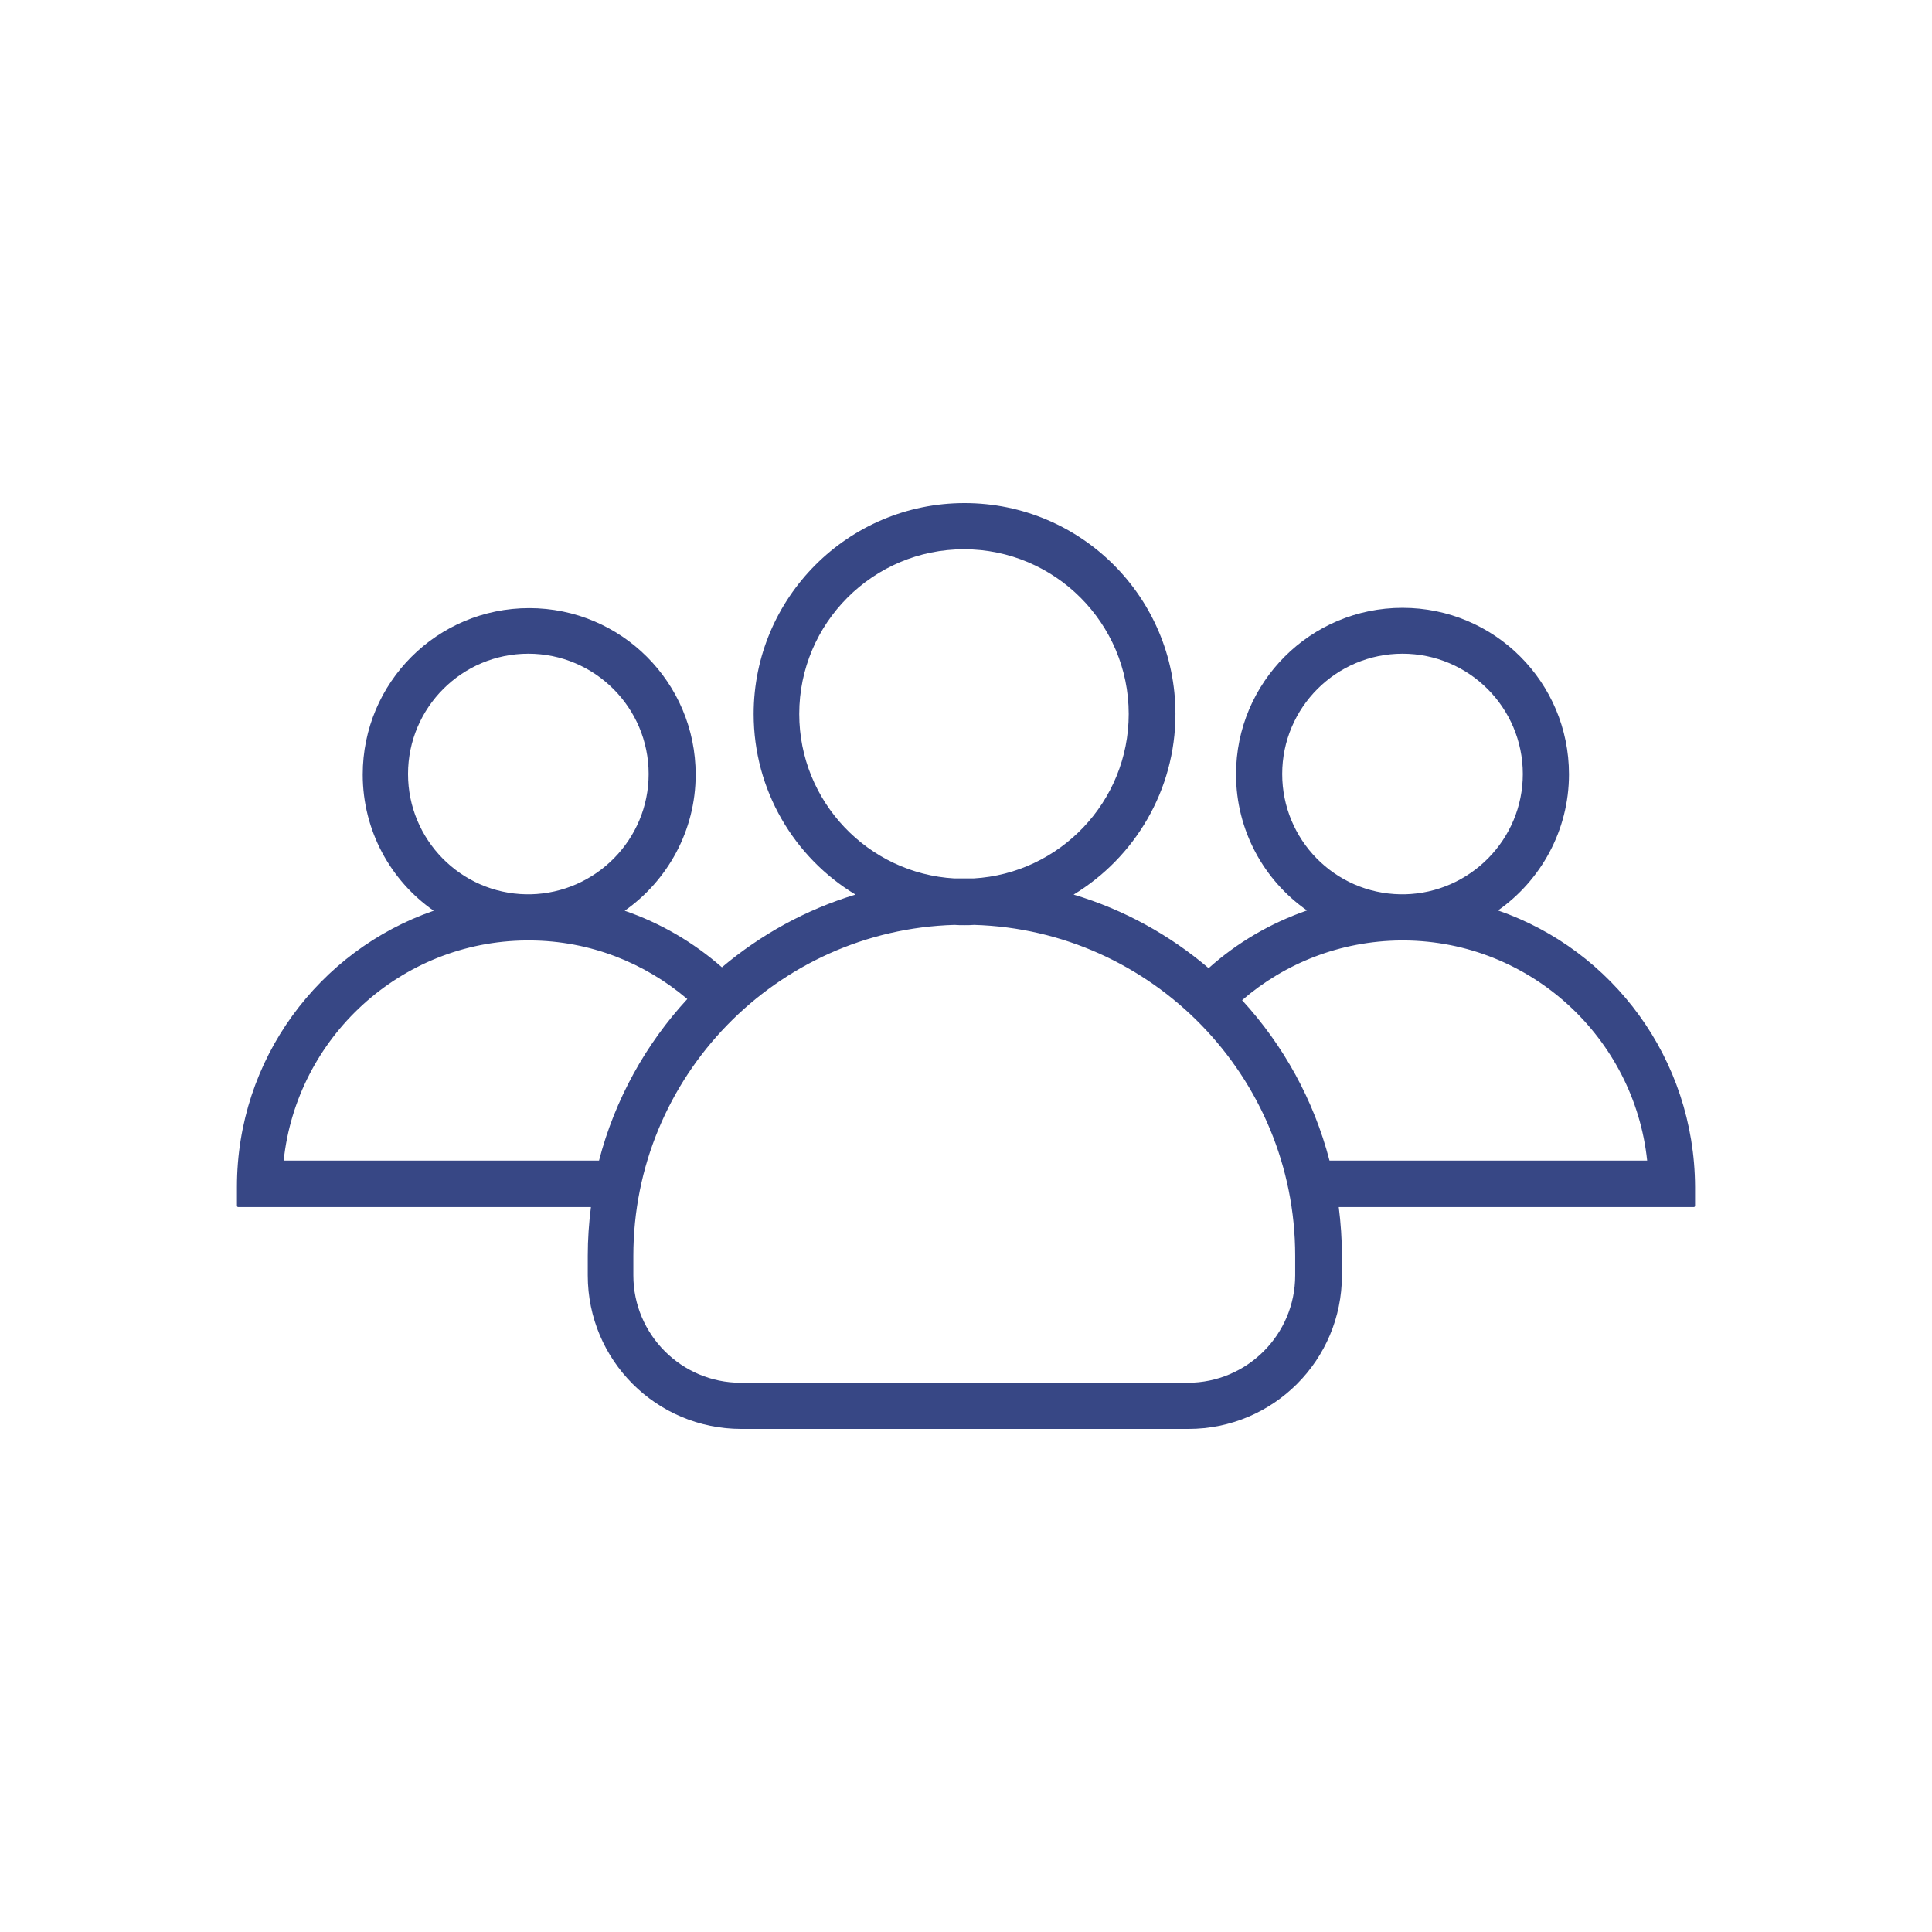
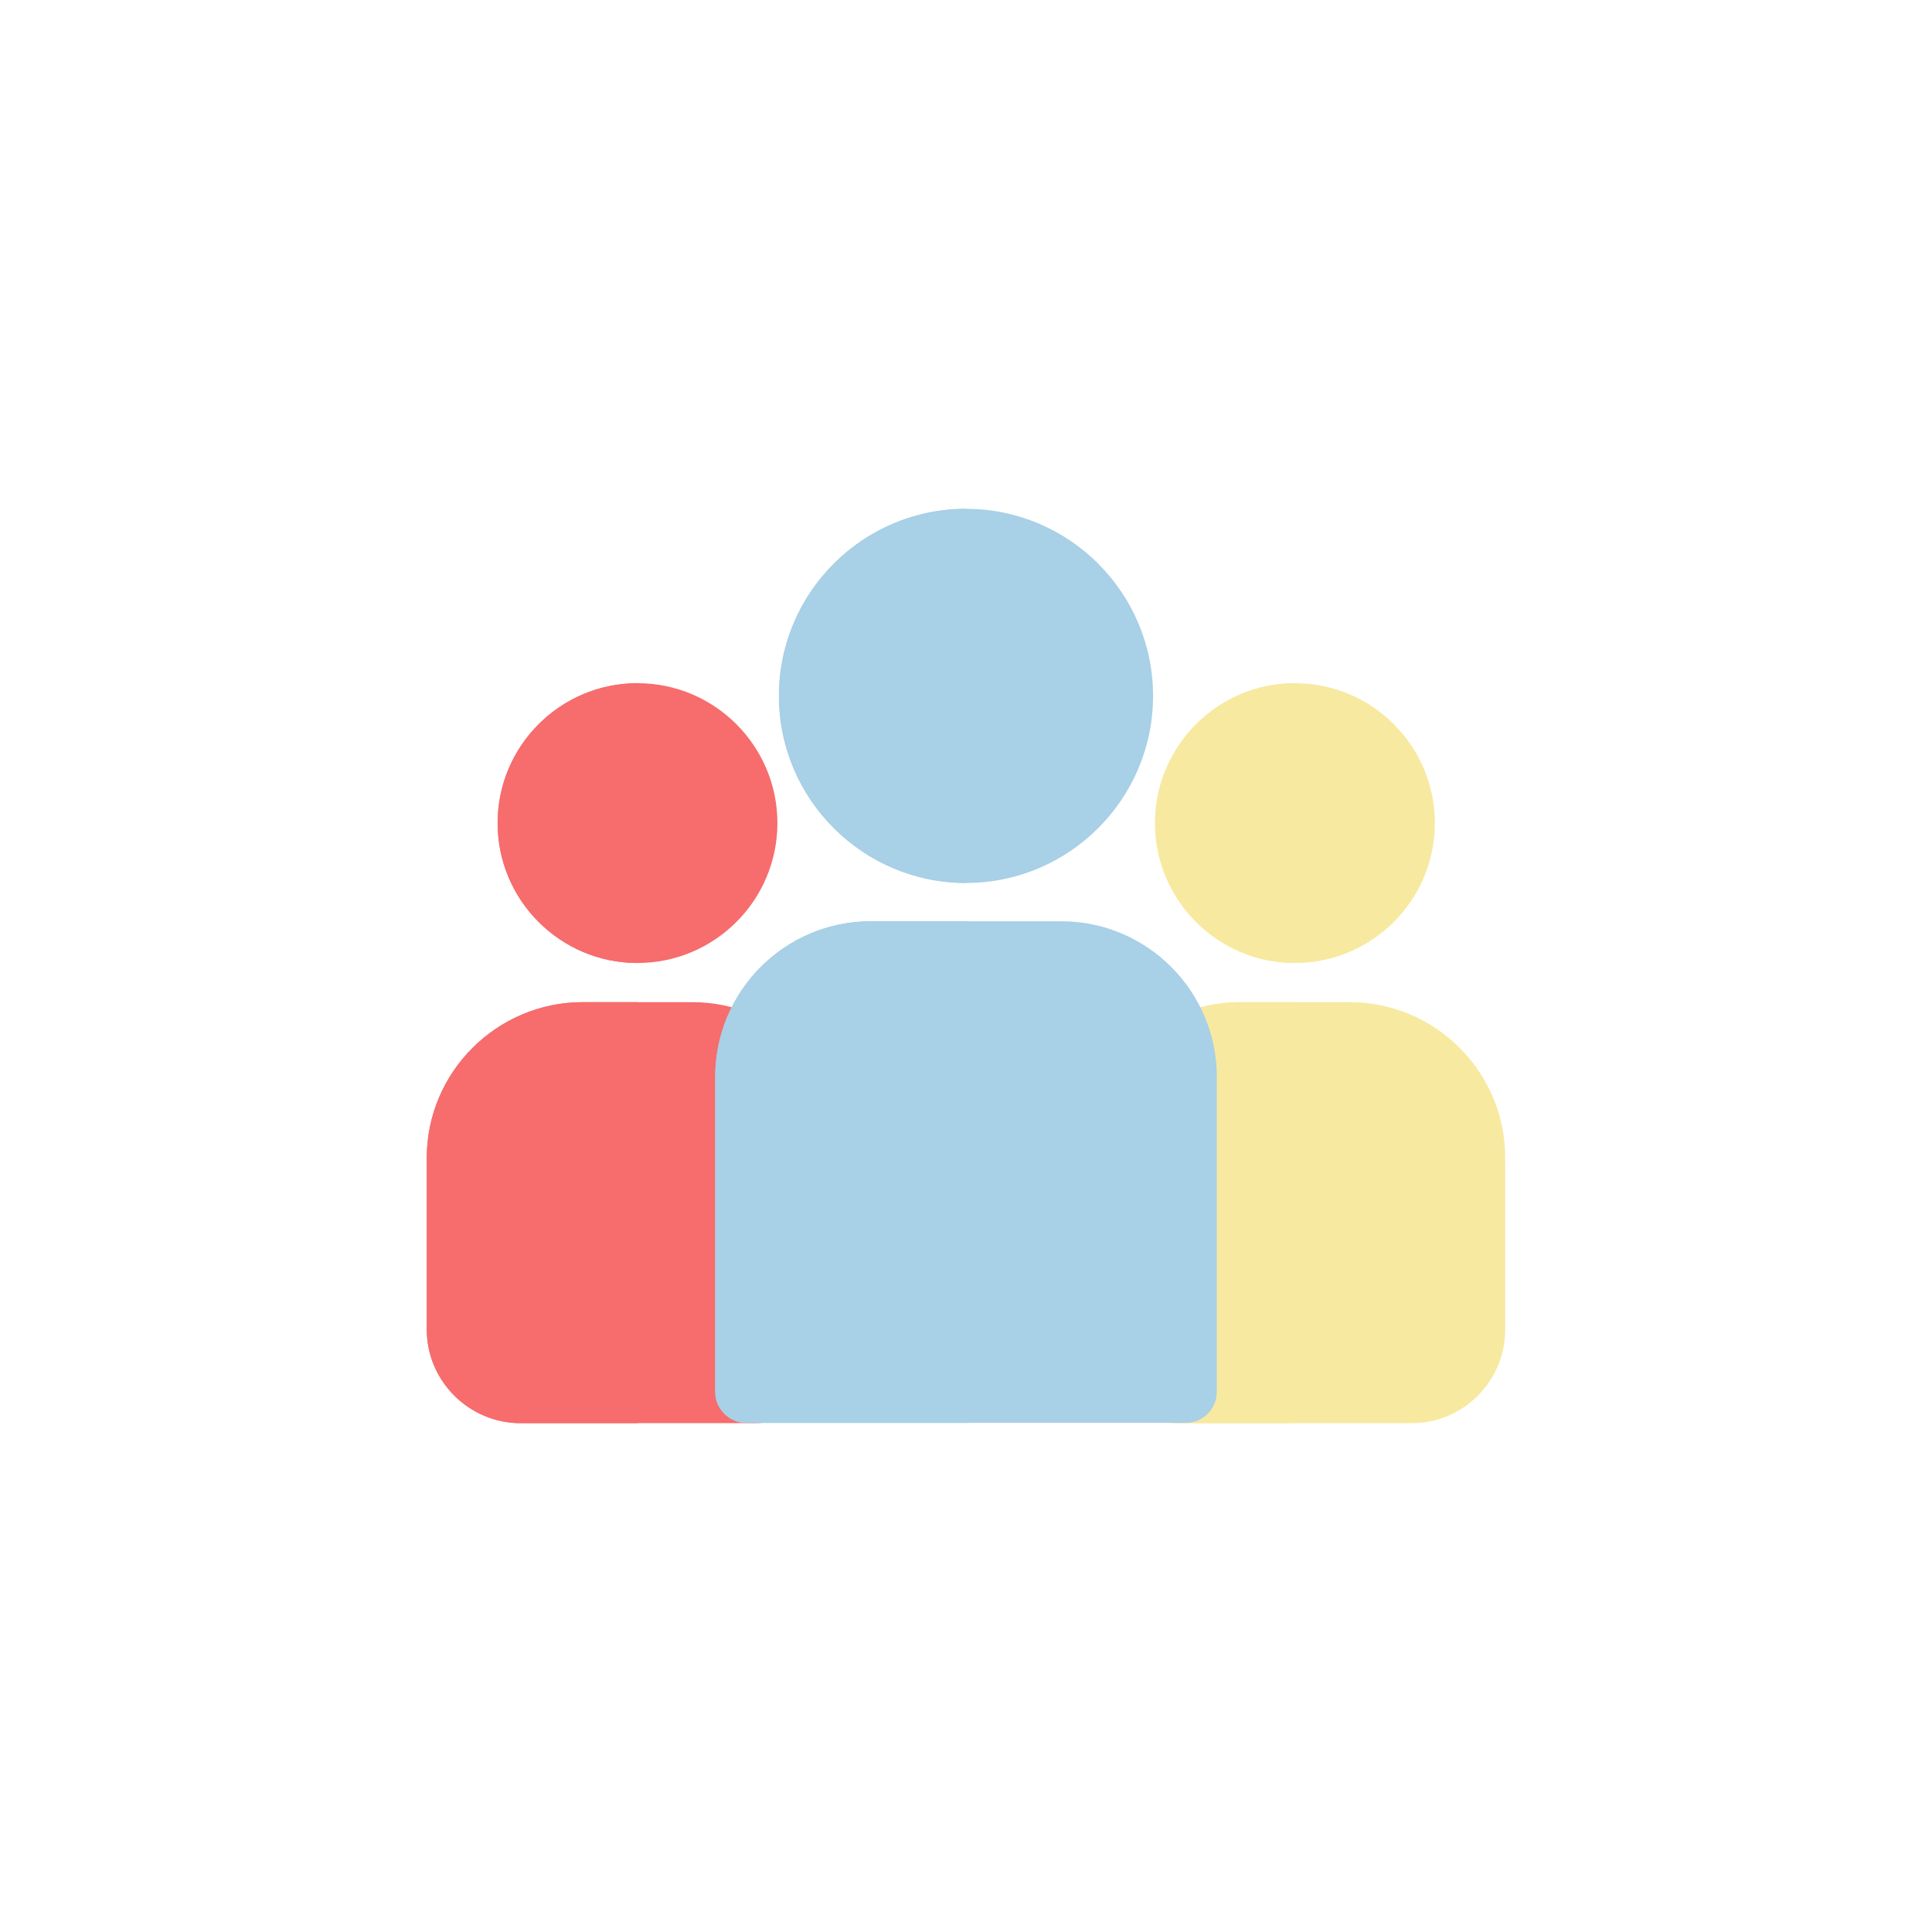
- <svg xmlns="http://www.w3.org/2000/svg" version="1.1" id="Capa_1" x="0px" y="0px" viewBox="0 0 505.4 505.4" style="enable-background:new 0 0 505.4 505.4;" xml:space="preserve" width="512px" height="512px" class="">
-   <g transform="matrix(0.754719 0 0 0.754719 61.9824 61.9824)">
-     <g>
-       <g>
-         <path d="M437.1,233.45c14.8-10.4,24.6-27.7,24.6-47.2c0-31.9-25.8-57.7-57.7-57.7c-31.9,0-57.7,25.8-57.7,57.7    c0,19.5,9.7,36.8,24.6,47.2c-12.7,4.4-24.3,11.2-34.1,20c-13.5-11.5-29.4-20.3-46.8-25.5c21.1-12.8,35.3-36.1,35.3-62.6    c0-40.4-32.7-73.1-73.1-73.1c-40.4,0-73.1,32.8-73.1,73.1c0,26.5,14.1,49.8,35.3,62.6c-17.2,5.2-32.9,13.9-46.3,25.2    c-9.8-8.6-21.2-15.3-33.7-19.6c14.8-10.4,24.6-27.7,24.6-47.2c0-31.9-25.8-57.7-57.7-57.7s-57.7,25.8-57.7,57.7    c0,19.5,9.7,36.8,24.6,47.2C28.5,247.25,0,284.95,0,329.25v6.6c0,0.2,0.2,0.4,0.4,0.4h122.3c-0.7,5.5-1.1,11.2-1.1,16.9v6.8    c0,29.4,23.8,53.2,53.2,53.2h155c29.4,0,53.2-23.8,53.2-53.2v-6.8c0-5.7-0.4-11.4-1.1-16.9H505c0.2,0,0.4-0.2,0.4-0.4v-6.6    C505.2,284.85,476.8,247.15,437.1,233.45z M362.3,186.15c0-23,18.7-41.7,41.7-41.7s41.7,18.7,41.7,41.7    c0,22.7-18.3,41.2-40.9,41.7c-0.3,0-0.5,0-0.8,0s-0.5,0-0.8,0C380.5,227.45,362.3,208.95,362.3,186.15z M194.9,165.35    c0-31.5,25.6-57.1,57.1-57.1s57.1,25.6,57.1,57.1c0,30.4-23.9,55.3-53.8,57c-1.1,0-2.2,0-3.3,0c-1.1,0-2.2,0-3.3,0    C218.8,220.65,194.9,195.75,194.9,165.35z M59.3,186.15c0-23,18.7-41.7,41.7-41.7s41.7,18.7,41.7,41.7c0,22.7-18.3,41.2-40.9,41.7    c-0.3,0-0.5,0-0.8,0s-0.5,0-0.8,0C77.6,227.45,59.3,208.95,59.3,186.15z M125.5,320.15H16.2c4.5-42.6,40.5-76,84.2-76.3    c0.2,0,0.4,0,0.6,0s0.4,0,0.6,0c20.8,0.1,39.8,7.8,54.5,20.3C141.7,279.75,131,298.95,125.5,320.15z M366.8,359.95    c0,20.5-16.7,37.2-37.2,37.2h-155c-20.5,0-37.2-16.7-37.2-37.2v-6.8c0-62.1,49.6-112.9,111.3-114.7c1.1,0.1,2.3,0.1,3.4,0.1    s2.3,0,3.4-0.1c61.7,1.8,111.3,52.6,111.3,114.7V359.95z M378.7,320.15c-5.5-21.1-16-40-30.3-55.6c14.8-12.8,34-20.5,55-20.7    c0.2,0,0.4,0,0.6,0s0.4,0,0.6,0c43.7,0.3,79.7,33.7,84.2,76.3H378.7z" data-original="#000000" class="" data-old_color="#000000" fill="#374785" />
-       </g>
-     </g>
+ <svg xmlns="http://www.w3.org/2000/svg" version="1.1" id="Capa_1" x="0px" y="0px" viewBox="0 0 512 512" style="enable-background:new 0 0 512 512;" xml:space="preserve" width="512px" height="512px" class="">
+   <g transform="matrix(0.558211 0 0 0.558211 113.098 113.098)">
+     <path style="fill:#F8E9A1" d="M438.162,273.162H386.19c-40.719,0-74.067,33.204-74.067,73.923v81.51  c0,24.431,20.097,44.444,44.529,44.444H467.7c24.432,0,44.3-20.013,44.3-44.444v-81.51C512,306.365,478.881,273.162,438.162,273.162  z" data-original="#FF504A" class="active-path" data-old_color="#FF504A" />
+     <path style="fill:#F8E9A1" d="M412.176,273.161H386.19c-40.719,0-74.067,33.204-74.067,73.923v81.51  c0,24.431,20.097,44.444,44.529,44.444h55.524L412.176,273.161L412.176,273.161z" data-original="#FF7959" class="" data-old_color="#FF7959" />
+     <path style="fill:#F8E9A1" d="M412.176,121.737c-36.623,0-66.417,29.795-66.417,66.417c0,36.623,29.794,66.418,66.417,66.418  s66.417-29.795,66.417-66.418C478.593,151.533,448.799,121.737,412.176,121.737z" data-original="#FF504A" class="active-path" data-old_color="#FF504A" />
+     <path style="fill:#F8E9A1" d="M412.176,121.737c-36.623,0-66.417,29.795-66.417,66.417c0,36.623,29.794,66.418,66.417,66.418  V121.737z" data-original="#FF7959" class="" data-old_color="#FF7959" />
+     <path style="fill:#F76C6C" d="M126.038,273.162H74.067C33.348,273.162,0,306.365,0,347.084v81.51  c0,24.431,20.097,44.444,44.529,44.444h111.048c24.432,0,44.3-20.013,44.3-44.444v-81.51  C199.877,306.365,166.758,273.162,126.038,273.162z" data-original="#2FD163" class="" data-old_color="#2FD163" />
+     <path style="fill:#F76C6C" d="M100.053,273.161H74.067C33.348,273.161,0,306.365,0,347.084v81.51  c0,24.431,20.097,44.444,44.529,44.444h55.524C100.053,473.039,100.053,273.161,100.053,273.161z" data-original="#7EFF76" class="" data-old_color="#7EFF76" />
+     <path style="fill:#A8D0E6" d="M301.222,234.766h-90.444c-40.719,0-73.846,33.127-73.846,73.846v149.521  c0,8.157,6.613,14.769,14.769,14.769h208.598c8.157,0,14.769-6.612,14.769-14.769V308.612  C375.068,267.893,341.941,234.766,301.222,234.766z" data-original="#3594C7" class="" data-old_color="#3594C7" />
+     <path style="fill:#A8D0E6" d="M256.499,234.766h-45.721c-40.719,0-73.846,33.127-73.846,73.846v149.521  c0,8.157,6.613,14.769,14.769,14.769h104.798L256.499,234.766L256.499,234.766z" data-original="#16DCFA" class="" data-old_color="#16DCFA" />
+     <path style="fill:#A8D0E6" d="M256,38.96c-48.97,0-88.81,39.84-88.81,88.81s39.839,88.81,88.81,88.81s88.81-39.84,88.81-88.81  S304.97,38.96,256,38.96z" data-original="#3594C7" class="" data-old_color="#3594C7" />
+     <path style="fill:#A8D0E6" d="M256,38.96c-48.97,0-88.81,39.84-88.81,88.81s39.839,88.81,88.81,88.81V38.96z" data-original="#16DCFA" class="" data-old_color="#16DCFA" />
+     <path style="fill:#F76C6C" d="M100.053,121.737c-36.623,0-66.417,29.795-66.417,66.417c0,36.623,29.794,66.418,66.417,66.418  s66.417-29.795,66.417-66.418C166.47,151.533,136.676,121.737,100.053,121.737z" data-original="#2FD163" class="" data-old_color="#2FD163" />
+     <path style="fill:#F76C6C" d="M100.053,121.737c-36.623,0-66.417,29.795-66.417,66.417c0,36.623,29.794,66.418,66.417,66.418  V121.737z" data-original="#7EFF76" class="" data-old_color="#7EFF76" />
  </g>
</svg>
